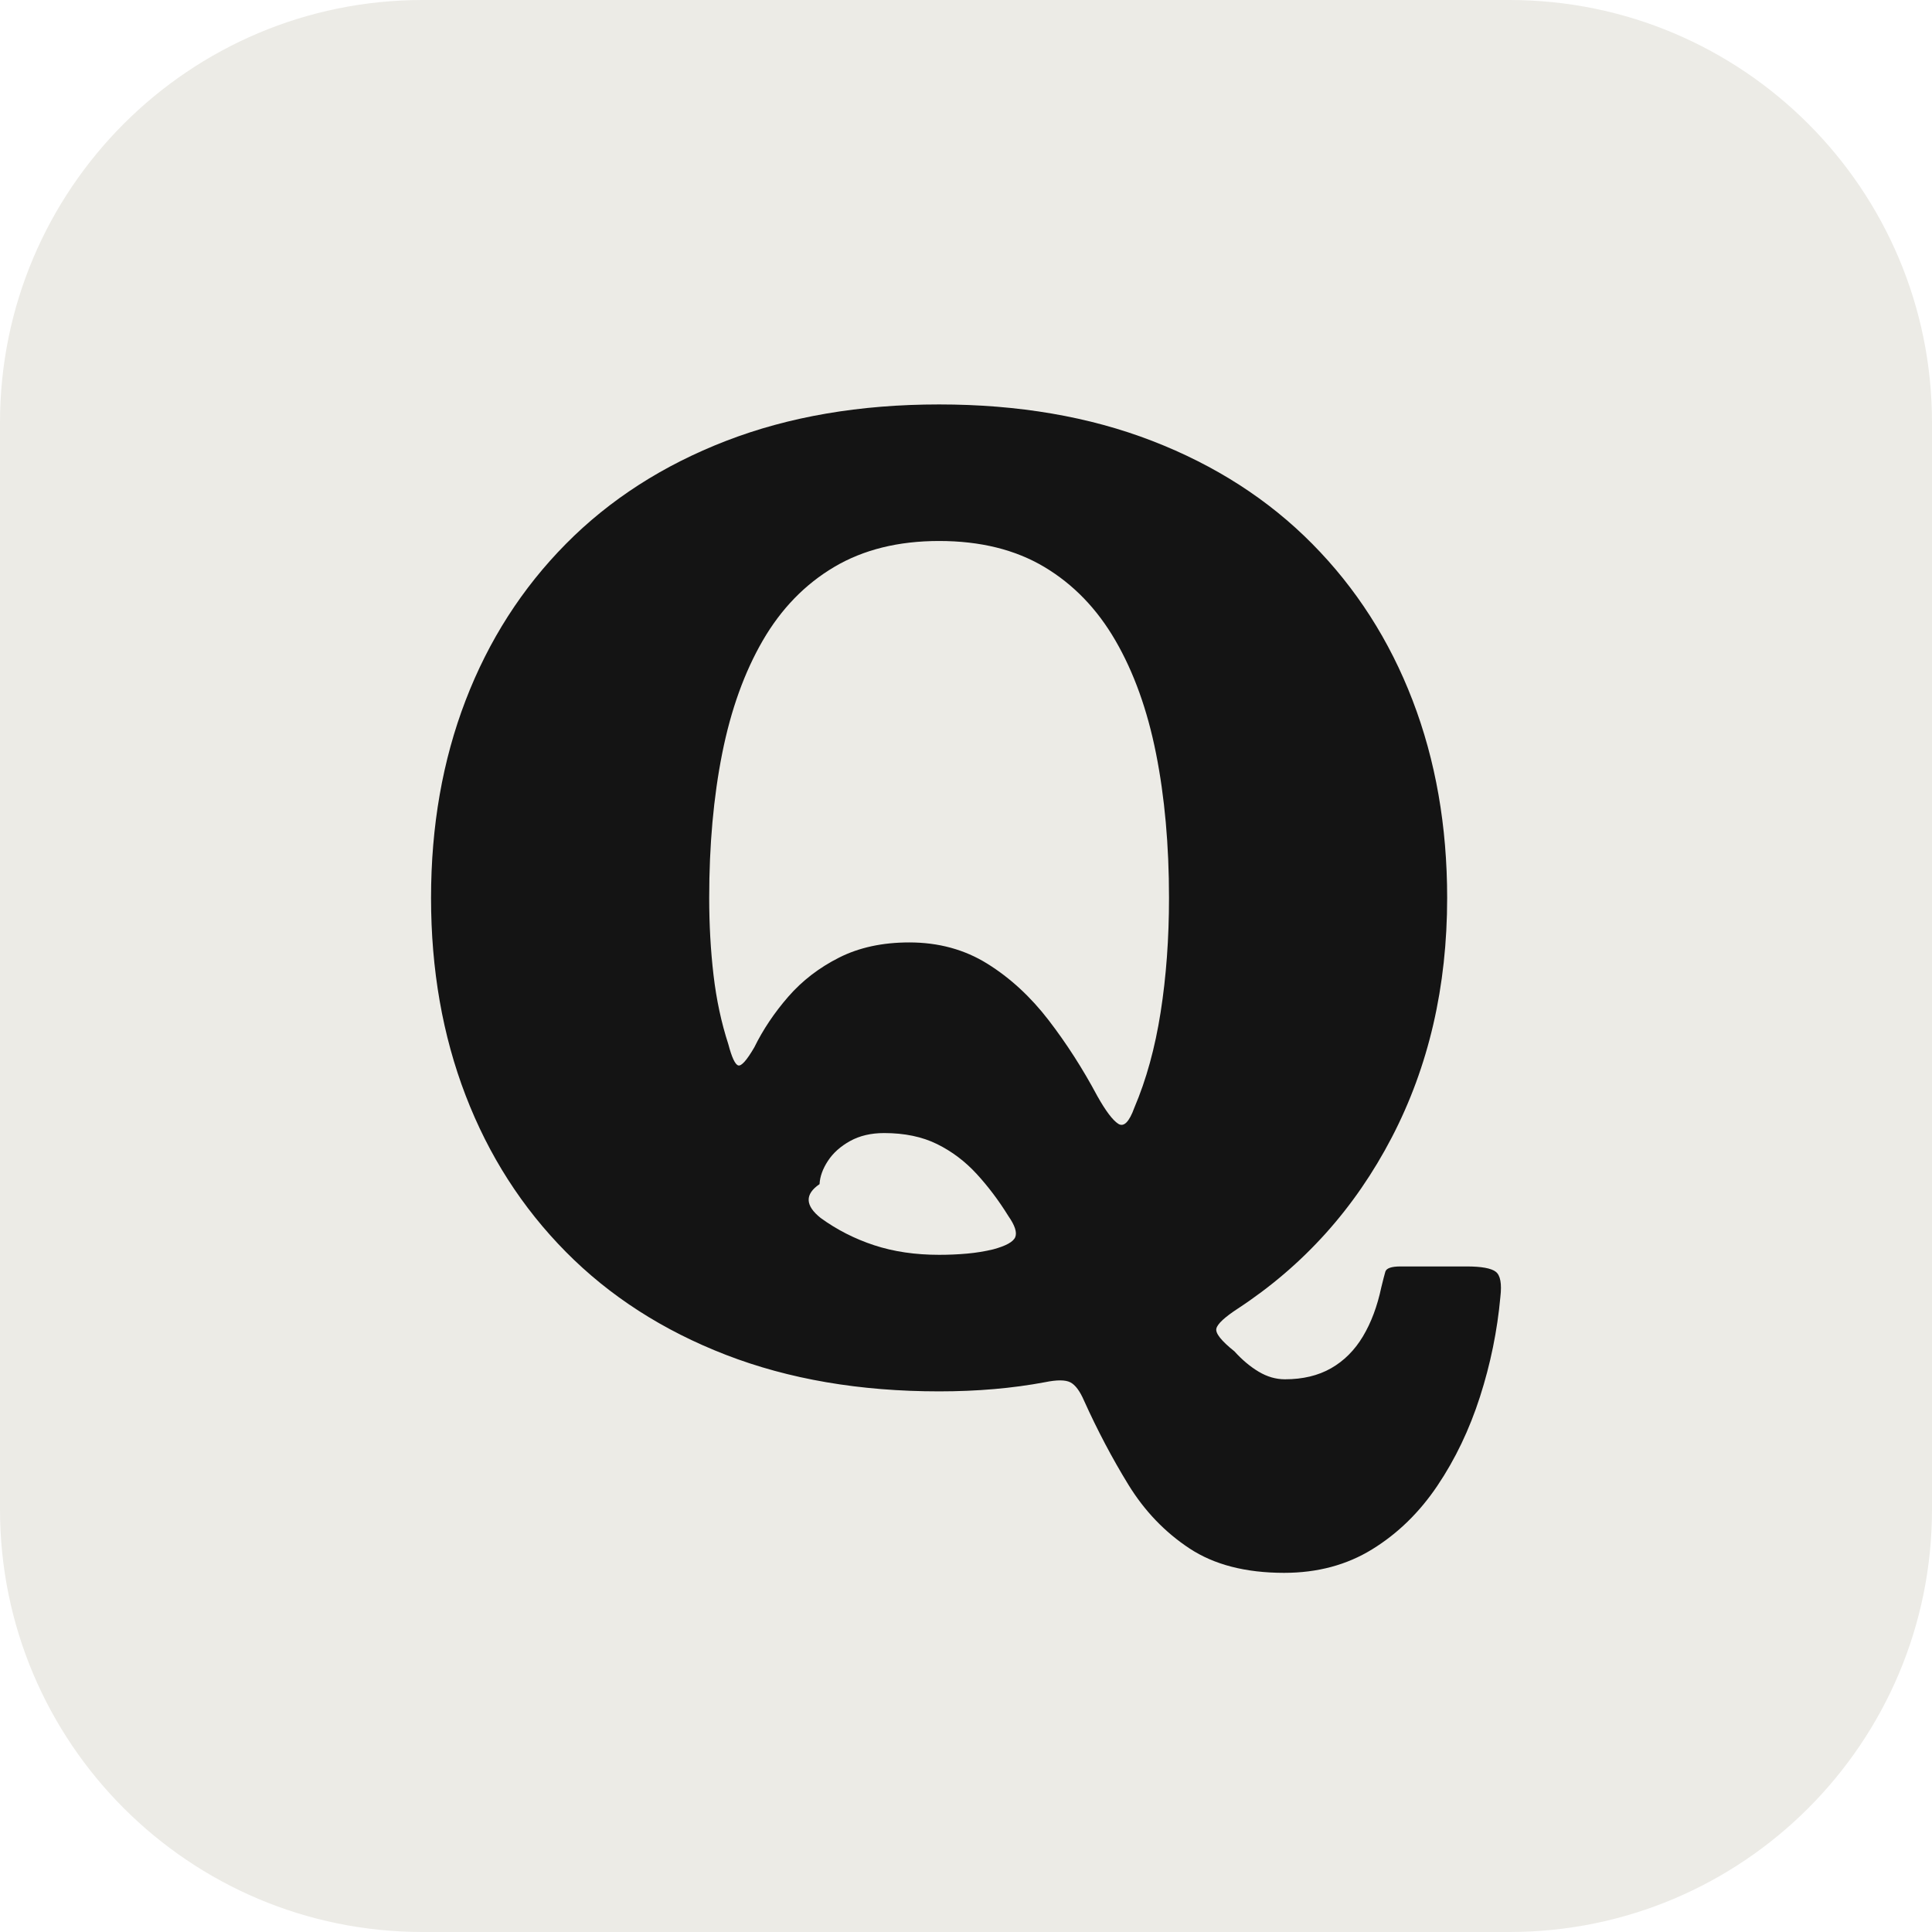
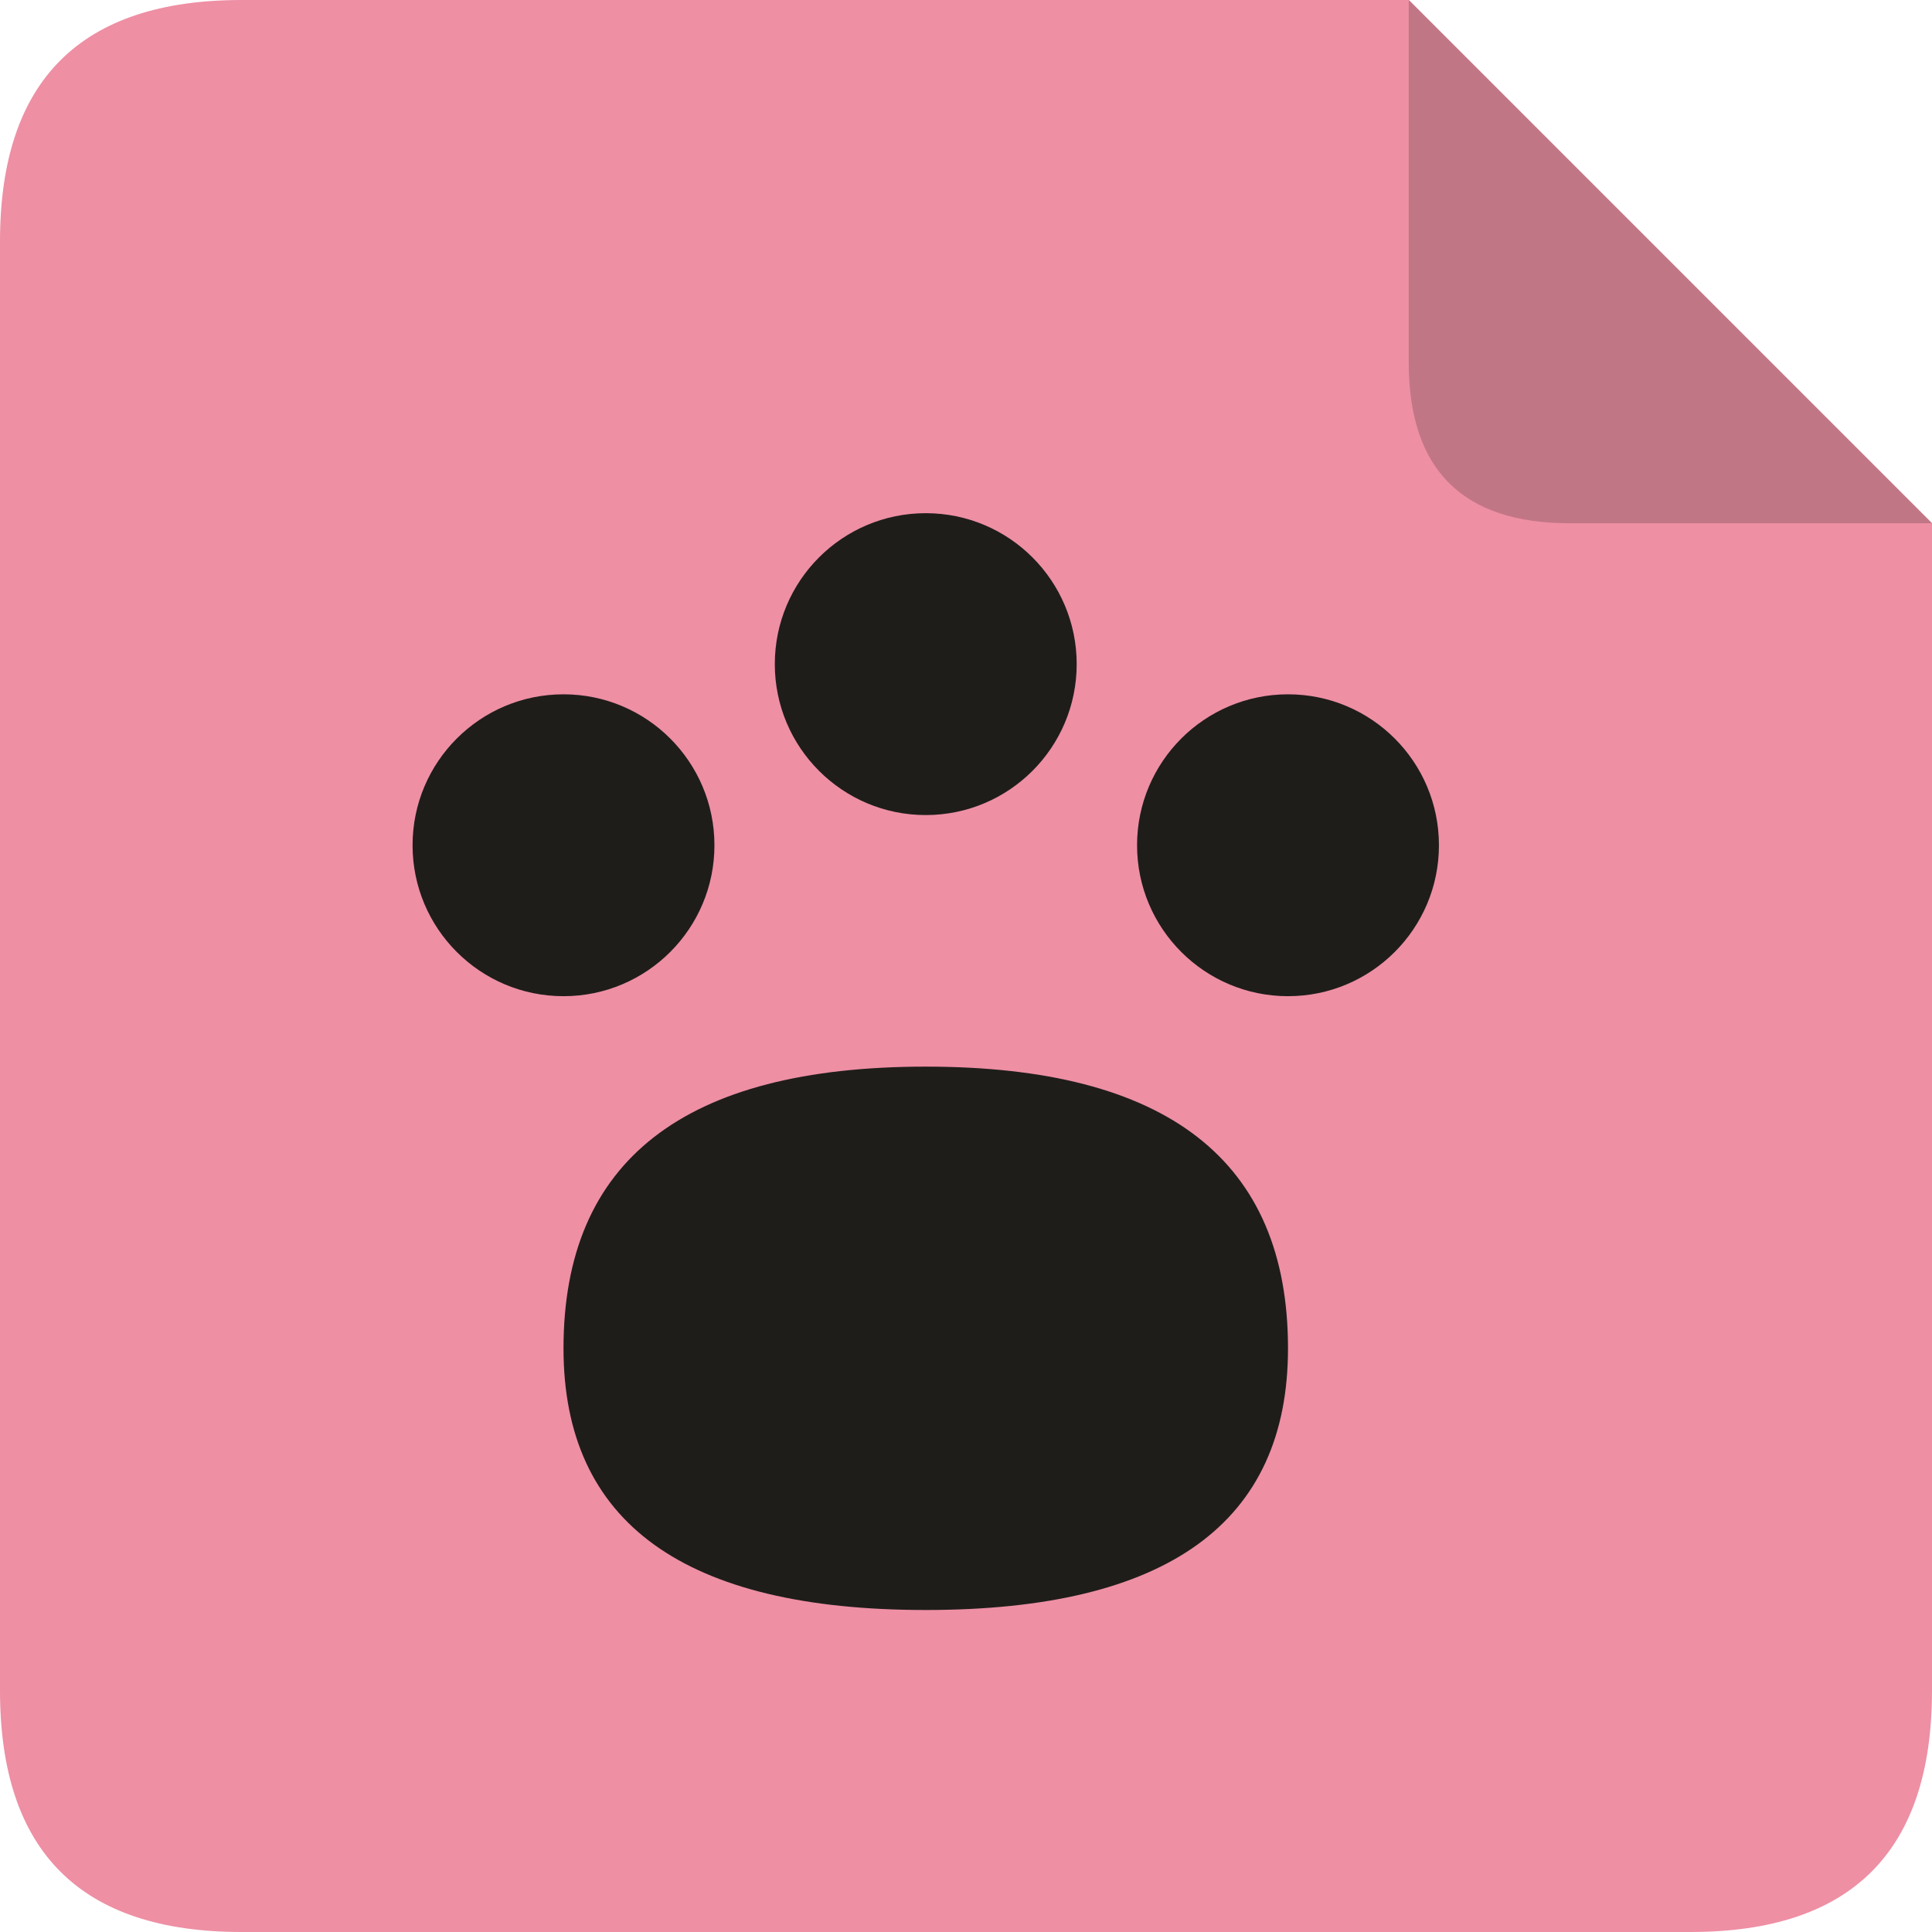
- <svg xmlns="http://www.w3.org/2000/svg" viewBox="0 0 512 512">
-   <rect width="512" height="512" rx="112" fill="#ecebe6" />
-   <path d="M114.232 237.953Q114.232 266.45 123.397 290.31Q132.562 314.17 149.976 331.776Q167.389 349.381 192.384 359.054Q217.379 368.727 248.872 368.727Q264.039 368.727 276.962 366.292Q281.685 365.325 283.646 366.329Q285.608 367.333 287.274 371.167Q292.596 382.964 299.011 393.422Q305.426 403.88 315.227 410.35Q325.029 416.82 340.299 416.82Q353.54 416.82 363.676 410.561Q373.813 404.303 380.917 393.745Q388.021 383.187 392.208 370.162Q396.396 357.137 397.616 343.682Q398.226 338.429 396.388 337.025Q394.55 335.62 388.643 335.62H371.175Q367.532 335.62 367.126 337.025Q366.72 338.429 366.065 341.129Q364.467 348.697 361.178 354.18Q357.89 359.663 352.76 362.595Q347.63 365.527 340.526 365.527Q336.933 365.527 333.558 363.51Q330.182 361.493 327.134 358.117Q321.906 353.938 322.351 352.078Q322.796 350.218 328.06 346.775Q354.158 329.653 368.835 301.435Q383.512 273.218 383.512 237.953Q383.512 209.457 374.347 185.597Q365.182 161.737 347.769 144.131Q330.356 126.525 305.361 116.853Q280.366 107.18 248.872 107.18Q217.379 107.18 192.384 116.853Q167.389 126.525 149.976 144.131Q132.562 161.737 123.397 185.597Q114.232 209.457 114.232 237.953ZM217.491 322.779Q211.271 317.839 217.189 313.806Q217.346 310.796 219.411 307.644Q221.476 304.493 225.288 302.383Q229.1 300.273 234.312 300.273Q242.42 300.273 248.33 303.191Q254.24 306.108 258.831 311.112Q263.422 316.116 267.246 322.293Q269.812 325.971 269.056 327.843Q268.3 329.715 263.198 331.093Q259.862 331.894 256.291 332.217Q252.721 332.54 248.872 332.54Q239.372 332.54 231.649 329.997Q223.926 327.454 217.491 322.779ZM300.618 293.543Q298.558 299.242 296.342 297.813Q294.126 296.383 290.793 290.448Q285.001 279.596 277.87 270.326Q270.738 261.056 261.672 255.404Q252.606 249.753 240.966 249.753Q230.346 249.753 222.393 253.76Q214.44 257.767 208.903 264.131Q203.366 270.495 199.894 277.567Q196.876 282.734 195.632 282.345Q194.388 281.957 193.019 276.746Q190.232 268.179 189.089 258.391Q187.946 248.604 187.946 237.953Q187.946 216.95 191.392 199.65Q194.839 182.351 202.149 169.74Q209.459 157.129 221.077 150.248Q232.696 143.367 248.872 143.367Q265.216 143.367 276.751 150.248Q288.286 157.129 295.596 169.74Q302.906 182.351 306.352 199.65Q309.799 216.95 309.799 237.953Q309.799 254.104 307.577 268.27Q305.354 282.435 300.618 293.543Z" fill="#141414" />
+ <svg xmlns="http://www.w3.org/2000/svg" width="512" height="512" viewBox="12 12 96 96">
+   <path d="M24 12 H82 L108 38 V96 Q108 108 96 108 H24 Q12 108 12 96 V24 Q12 12 24 12 Z" fill="#EE8FA4" />
+   <path d="M82 12 V30 Q82 38 90 38 H108 Z" fill="#C17686" />
+   <g fill="#1F1D1A">
+     <circle cx="40" cy="54" r="7.5" />
+     <circle cx="58" cy="45" r="7.5" />
+     <circle cx="76" cy="54" r="7.5" />
+     <path d="M40 79 Q40 65 58 65 Q76 65 76 79 Q76 92 58 92 Q40 92 40 79 Z" />
+   </g>
</svg>
